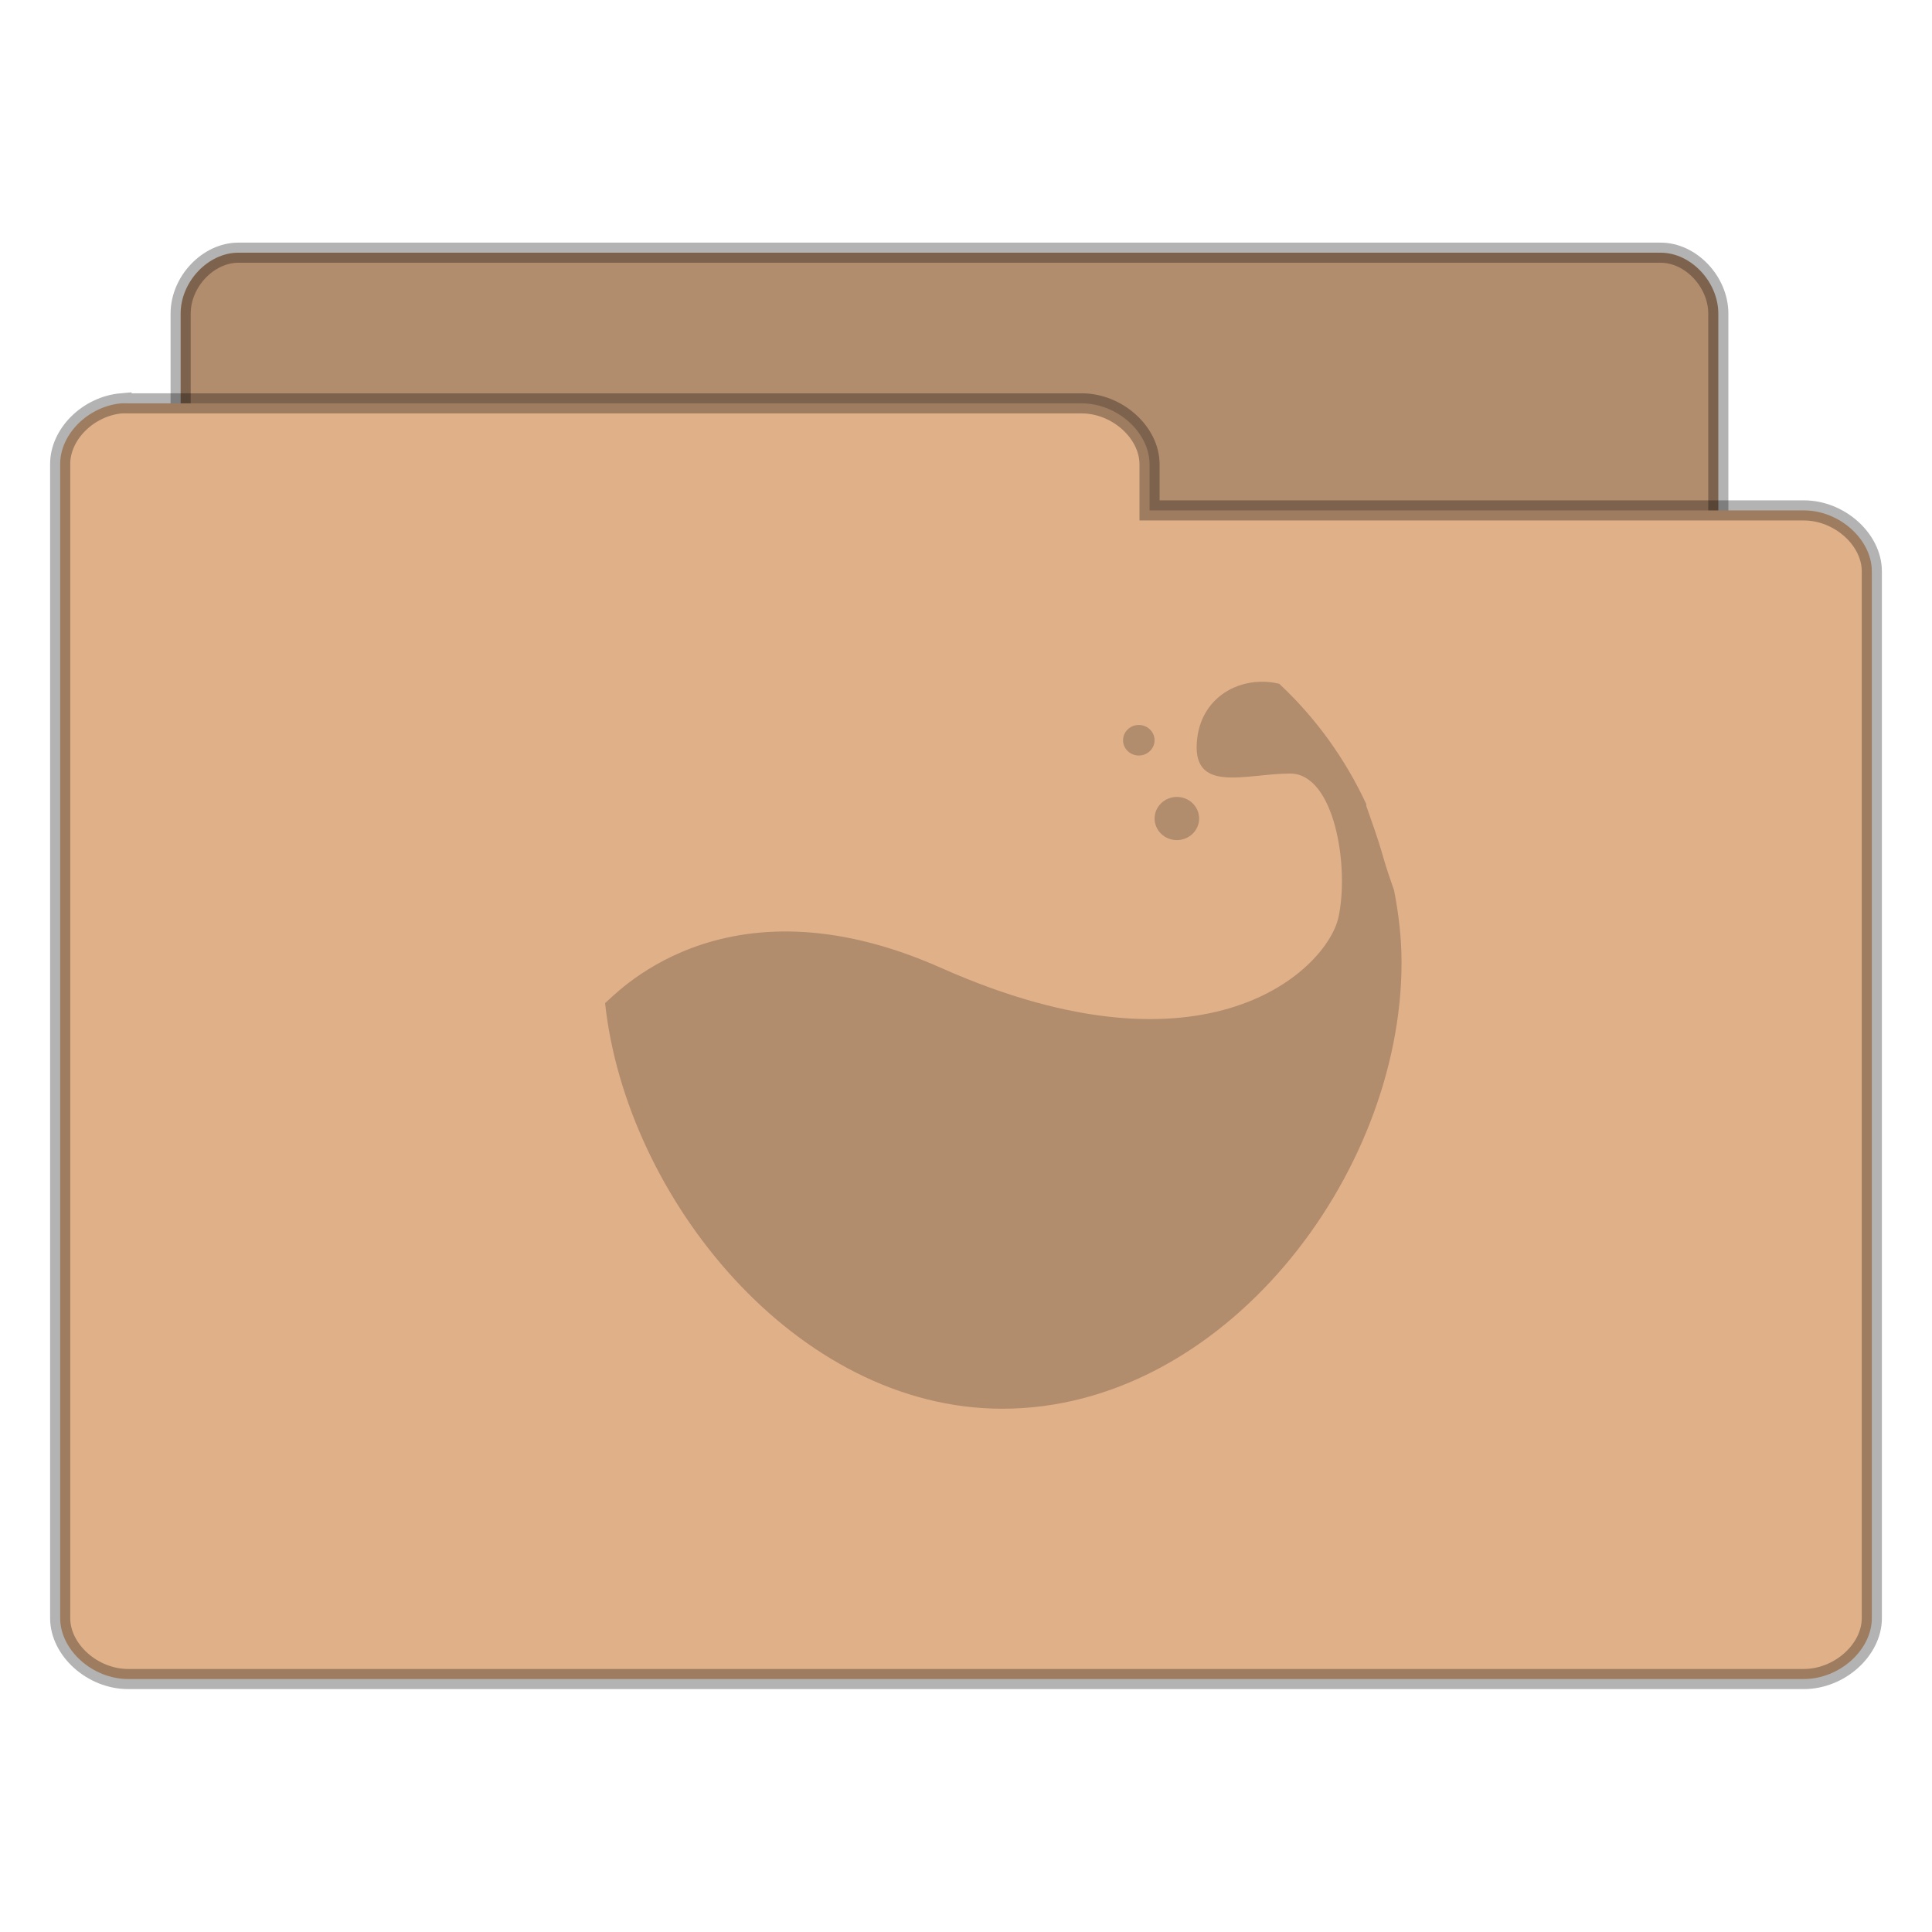
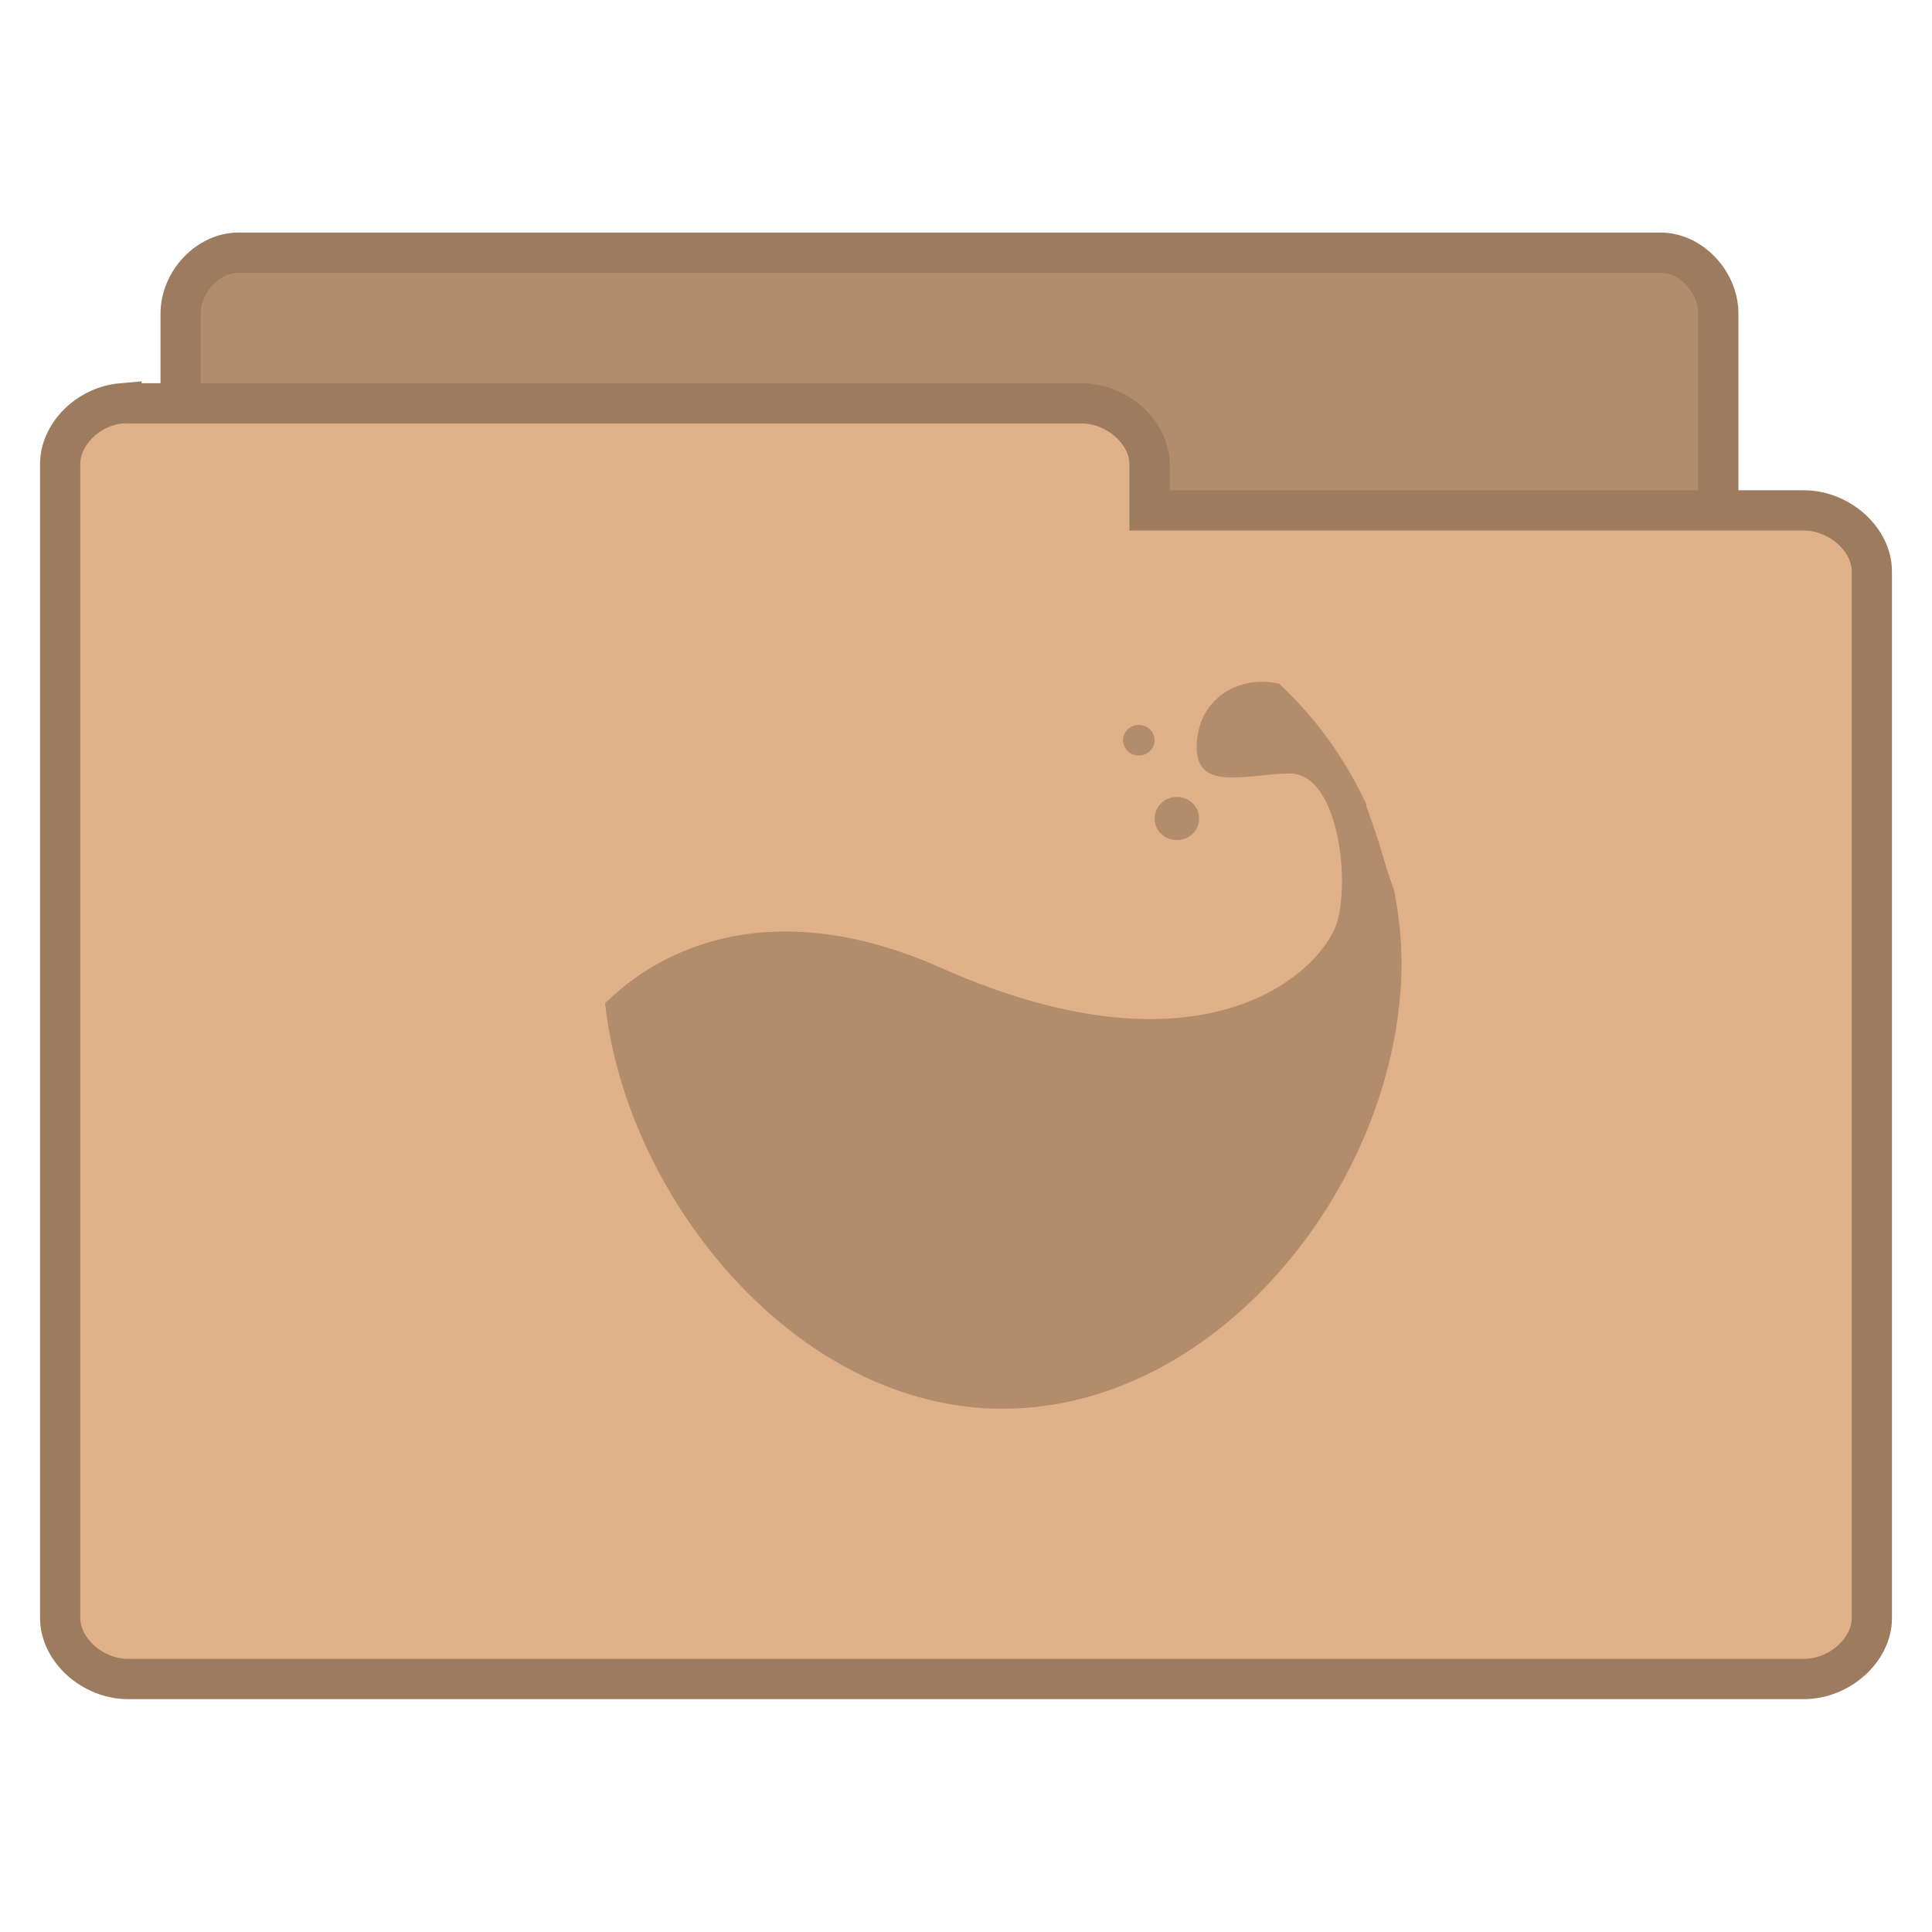
<svg xmlns="http://www.w3.org/2000/svg" viewBox="0 0 48 48">
-   <g style="stroke-opacity:.298;stroke:#000;line-height:normal;color:#000;stroke-width:.5">
+   <g style="stroke:#9c7b5f;line-height:normal">
    <path style="fill:#b28d6d" d="M 5.782,37.987 C 5.079,37.915 4.485,37.219 4.488,36.472 l 0,-28.68 C 4.488,6.999 5.171,6.278 5.921,6.278 l 35.337,0 c 0.75,8.1e-5 1.433,0.722 1.433,1.515 l 0,26.018 c -7.8e-5,0.793 -0.683,1.515 -1.433,1.515 l -13.799,0 0,1.147 c -7.5e-5,0.793 -0.683,1.515 -1.433,1.515 l -20.106,0 c -0.046,0.002 -0.093,0.002 -0.139,0 z" />
    <path style="fill:#e0b189" d="m 3.019,10.02 c -0.828,0.073 -1.528,0.768 -1.524,1.514 l 0,28.667 c 8.85e-5,0.793 0.804,1.514 1.688,1.514 l 41.634,0 c 0.884,-7.9e-5 1.688,-0.721 1.688,-1.514 l 0,-26.006 c -9e-5,-0.793 -0.804,-1.514 -1.688,-1.514 l -16.257,0 0,-1.146 c -8.9e-5,-0.793 -0.804,-1.514 -1.688,-1.514 l -23.689,0 c -0.055,-0.002 -0.109,-0.002 -0.164,0 z" />
  </g>
  <g style="fill:#b28d6d" transform="matrix(.73802 0 0 .71528 7.05252 -710.3584)">
    <path d="m 32.875,1016.8 c -0.992,0.017 -1.969,0.688 -2.125,1.938 -0.25,2 1.625,1.25 3.125,1.25 1.5,0 2,3.25 1.625,5 -0.375,1.75 -4.362,5.884 -13.375,1.75 -7.421,-3.403 -11.126,1.128 -11.312,1.219 0.702,6.761 6.428,14.094 13.375,14.094 7.421,0 13.438,-8.079 13.438,-15.5 0,-0.852 -0.098,-1.692 -0.25,-2.5 -0.138,-0.408 -0.274,-0.816 -0.375,-1.188 -0.182,-0.666 -0.387,-1.228 -0.562,-1.75 -0.008,-0.017 0.008,-0.045 0,-0.063 -0.71,-1.578 -1.706,-3.004 -2.938,-4.188 -0.005,-0.01 -0.026,0.01 -0.031,0 -0.192,-0.049 -0.395,-0.066 -0.594,-0.063 z" />
    <path d="m 30.812,17.188 c 0,0.414 -0.336,0.75 -0.75,0.75 -0.414,0 -0.75,-0.336 -0.75,-0.75 0,-0.414 0.336,-0.75 0.75,-0.75 0.414,0 0.75,0.336 0.75,0.75 z" transform="translate(0 1004.362)" />
    <path d="m 29.312,14.469 c 0,0.293 -0.238,0.531 -0.531,0.531 -0.293,0 -0.531,-0.238 -0.531,-0.531 0,-0.293 0.238,-0.531 0.531,-0.531 0.293,0 0.531,0.238 0.531,0.531 z" transform="translate(0 1004.362)" />
  </g>
</svg>
